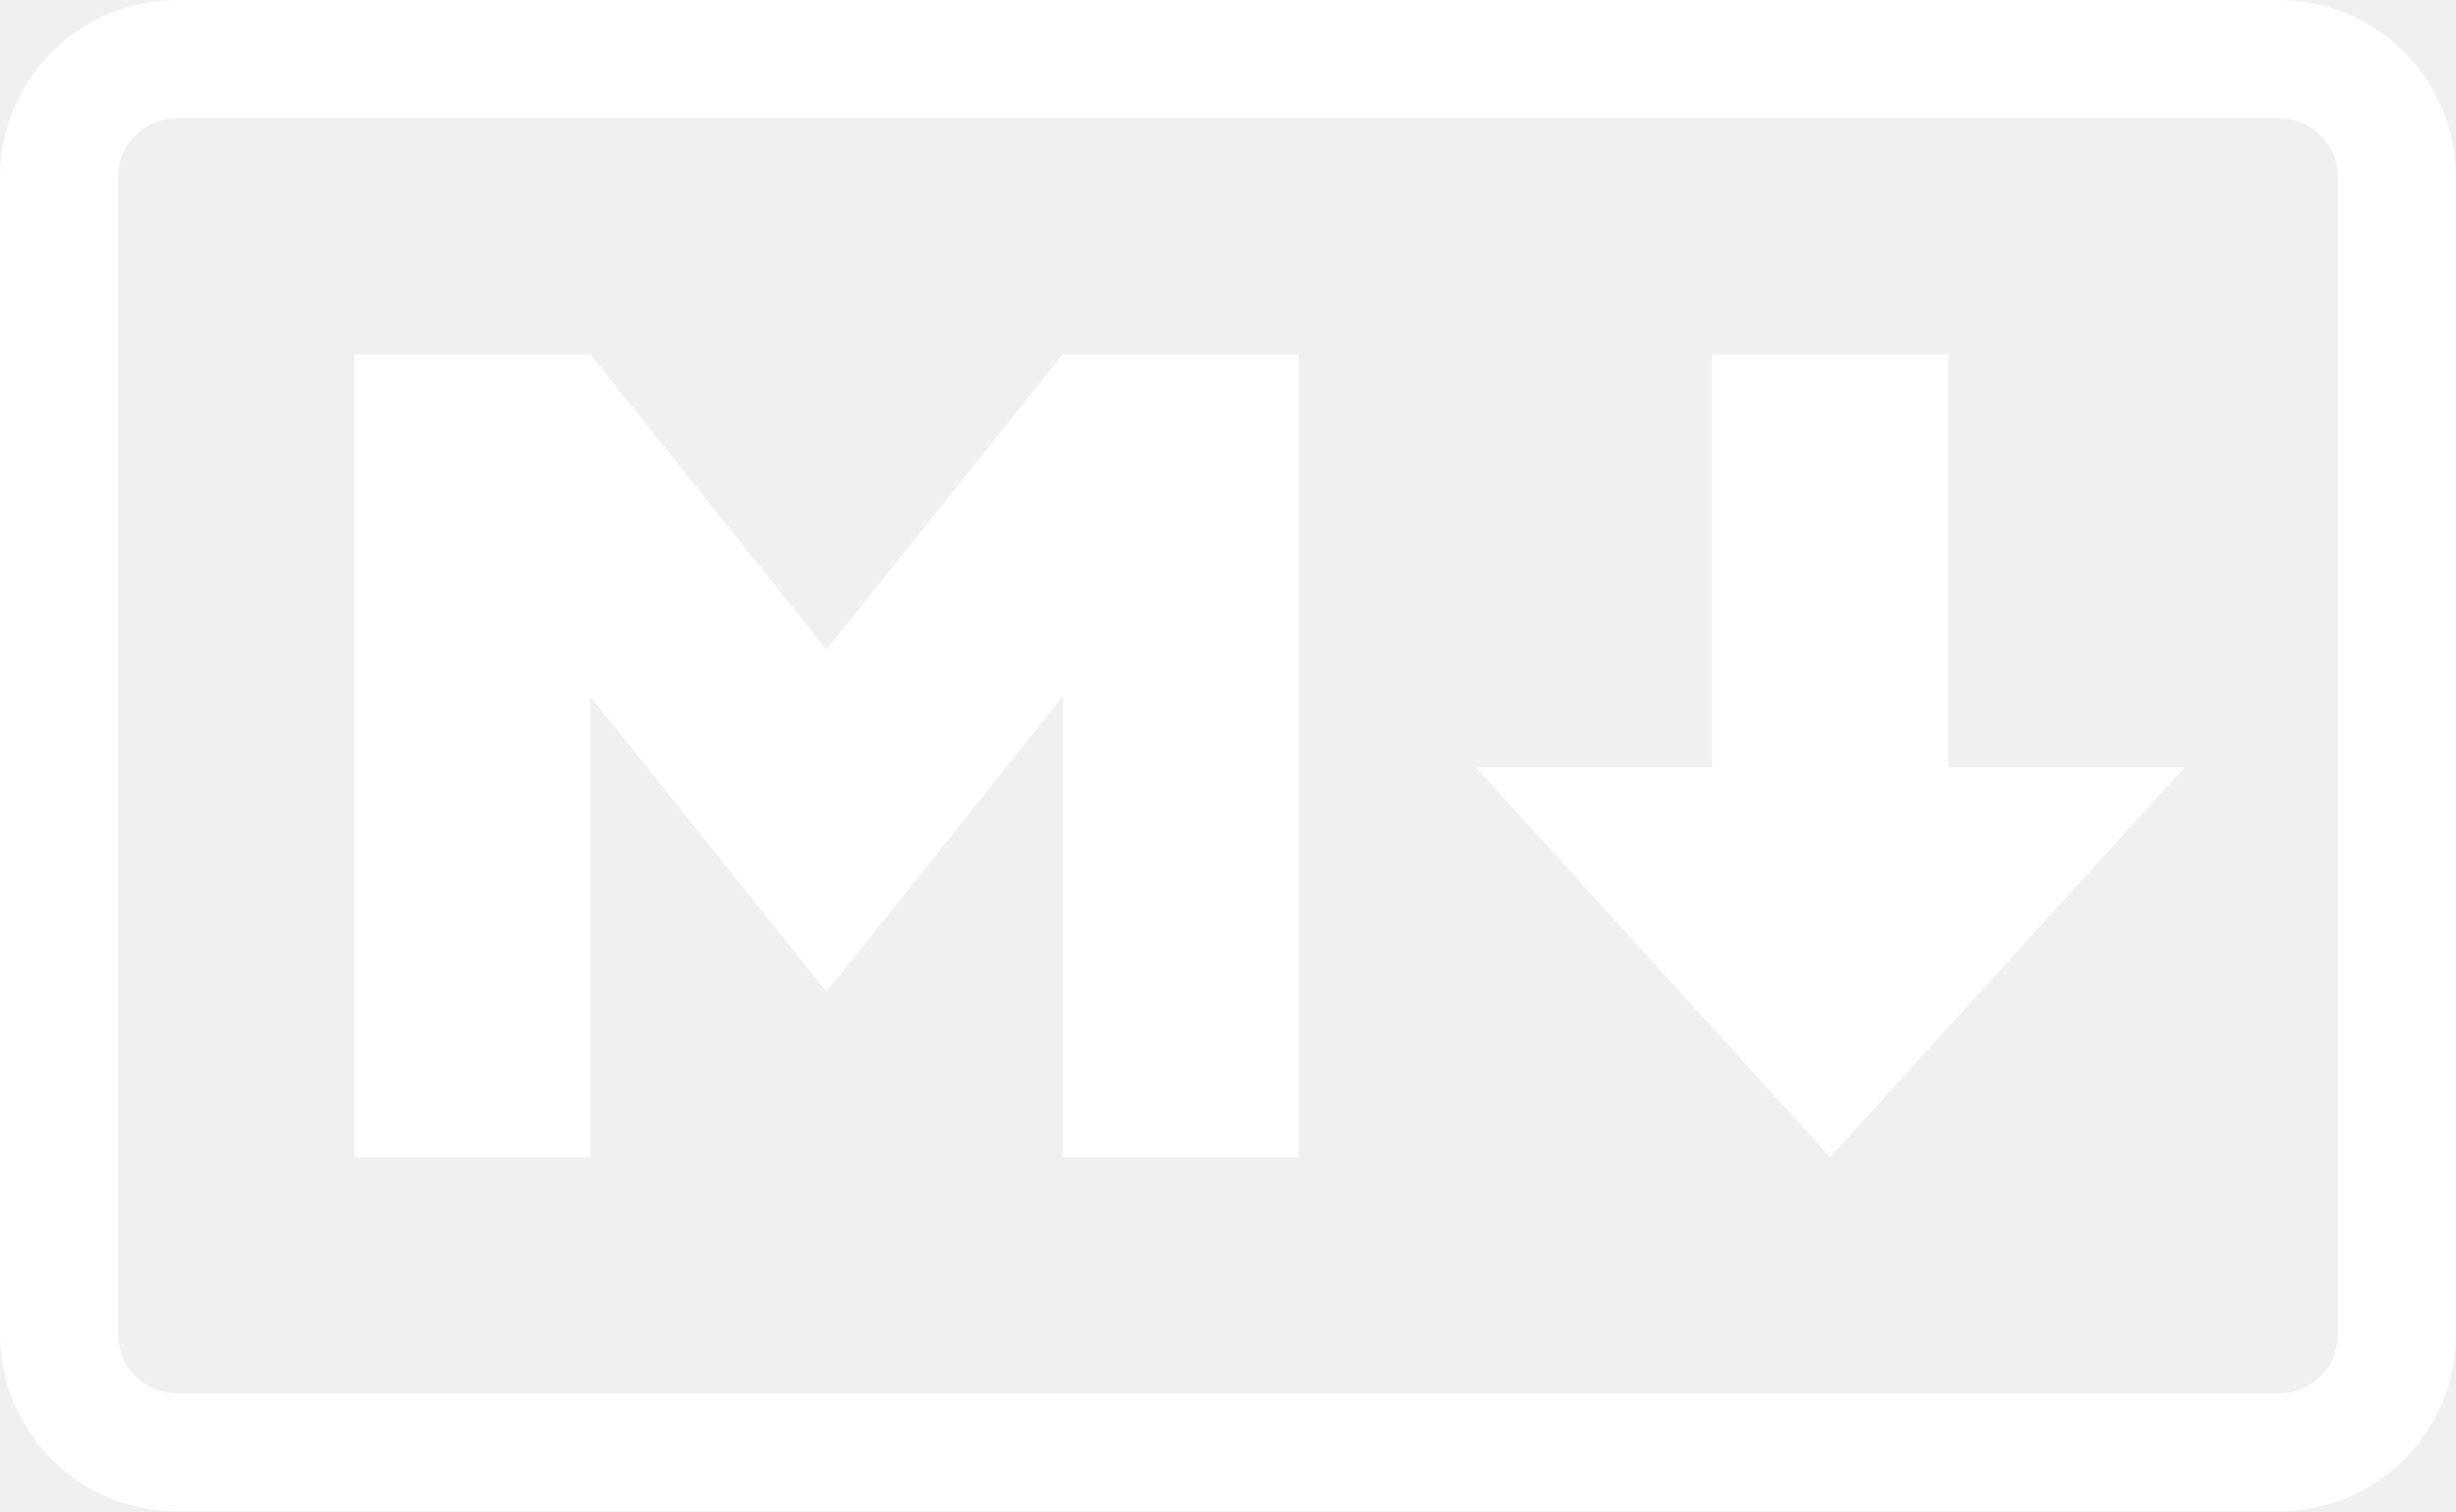
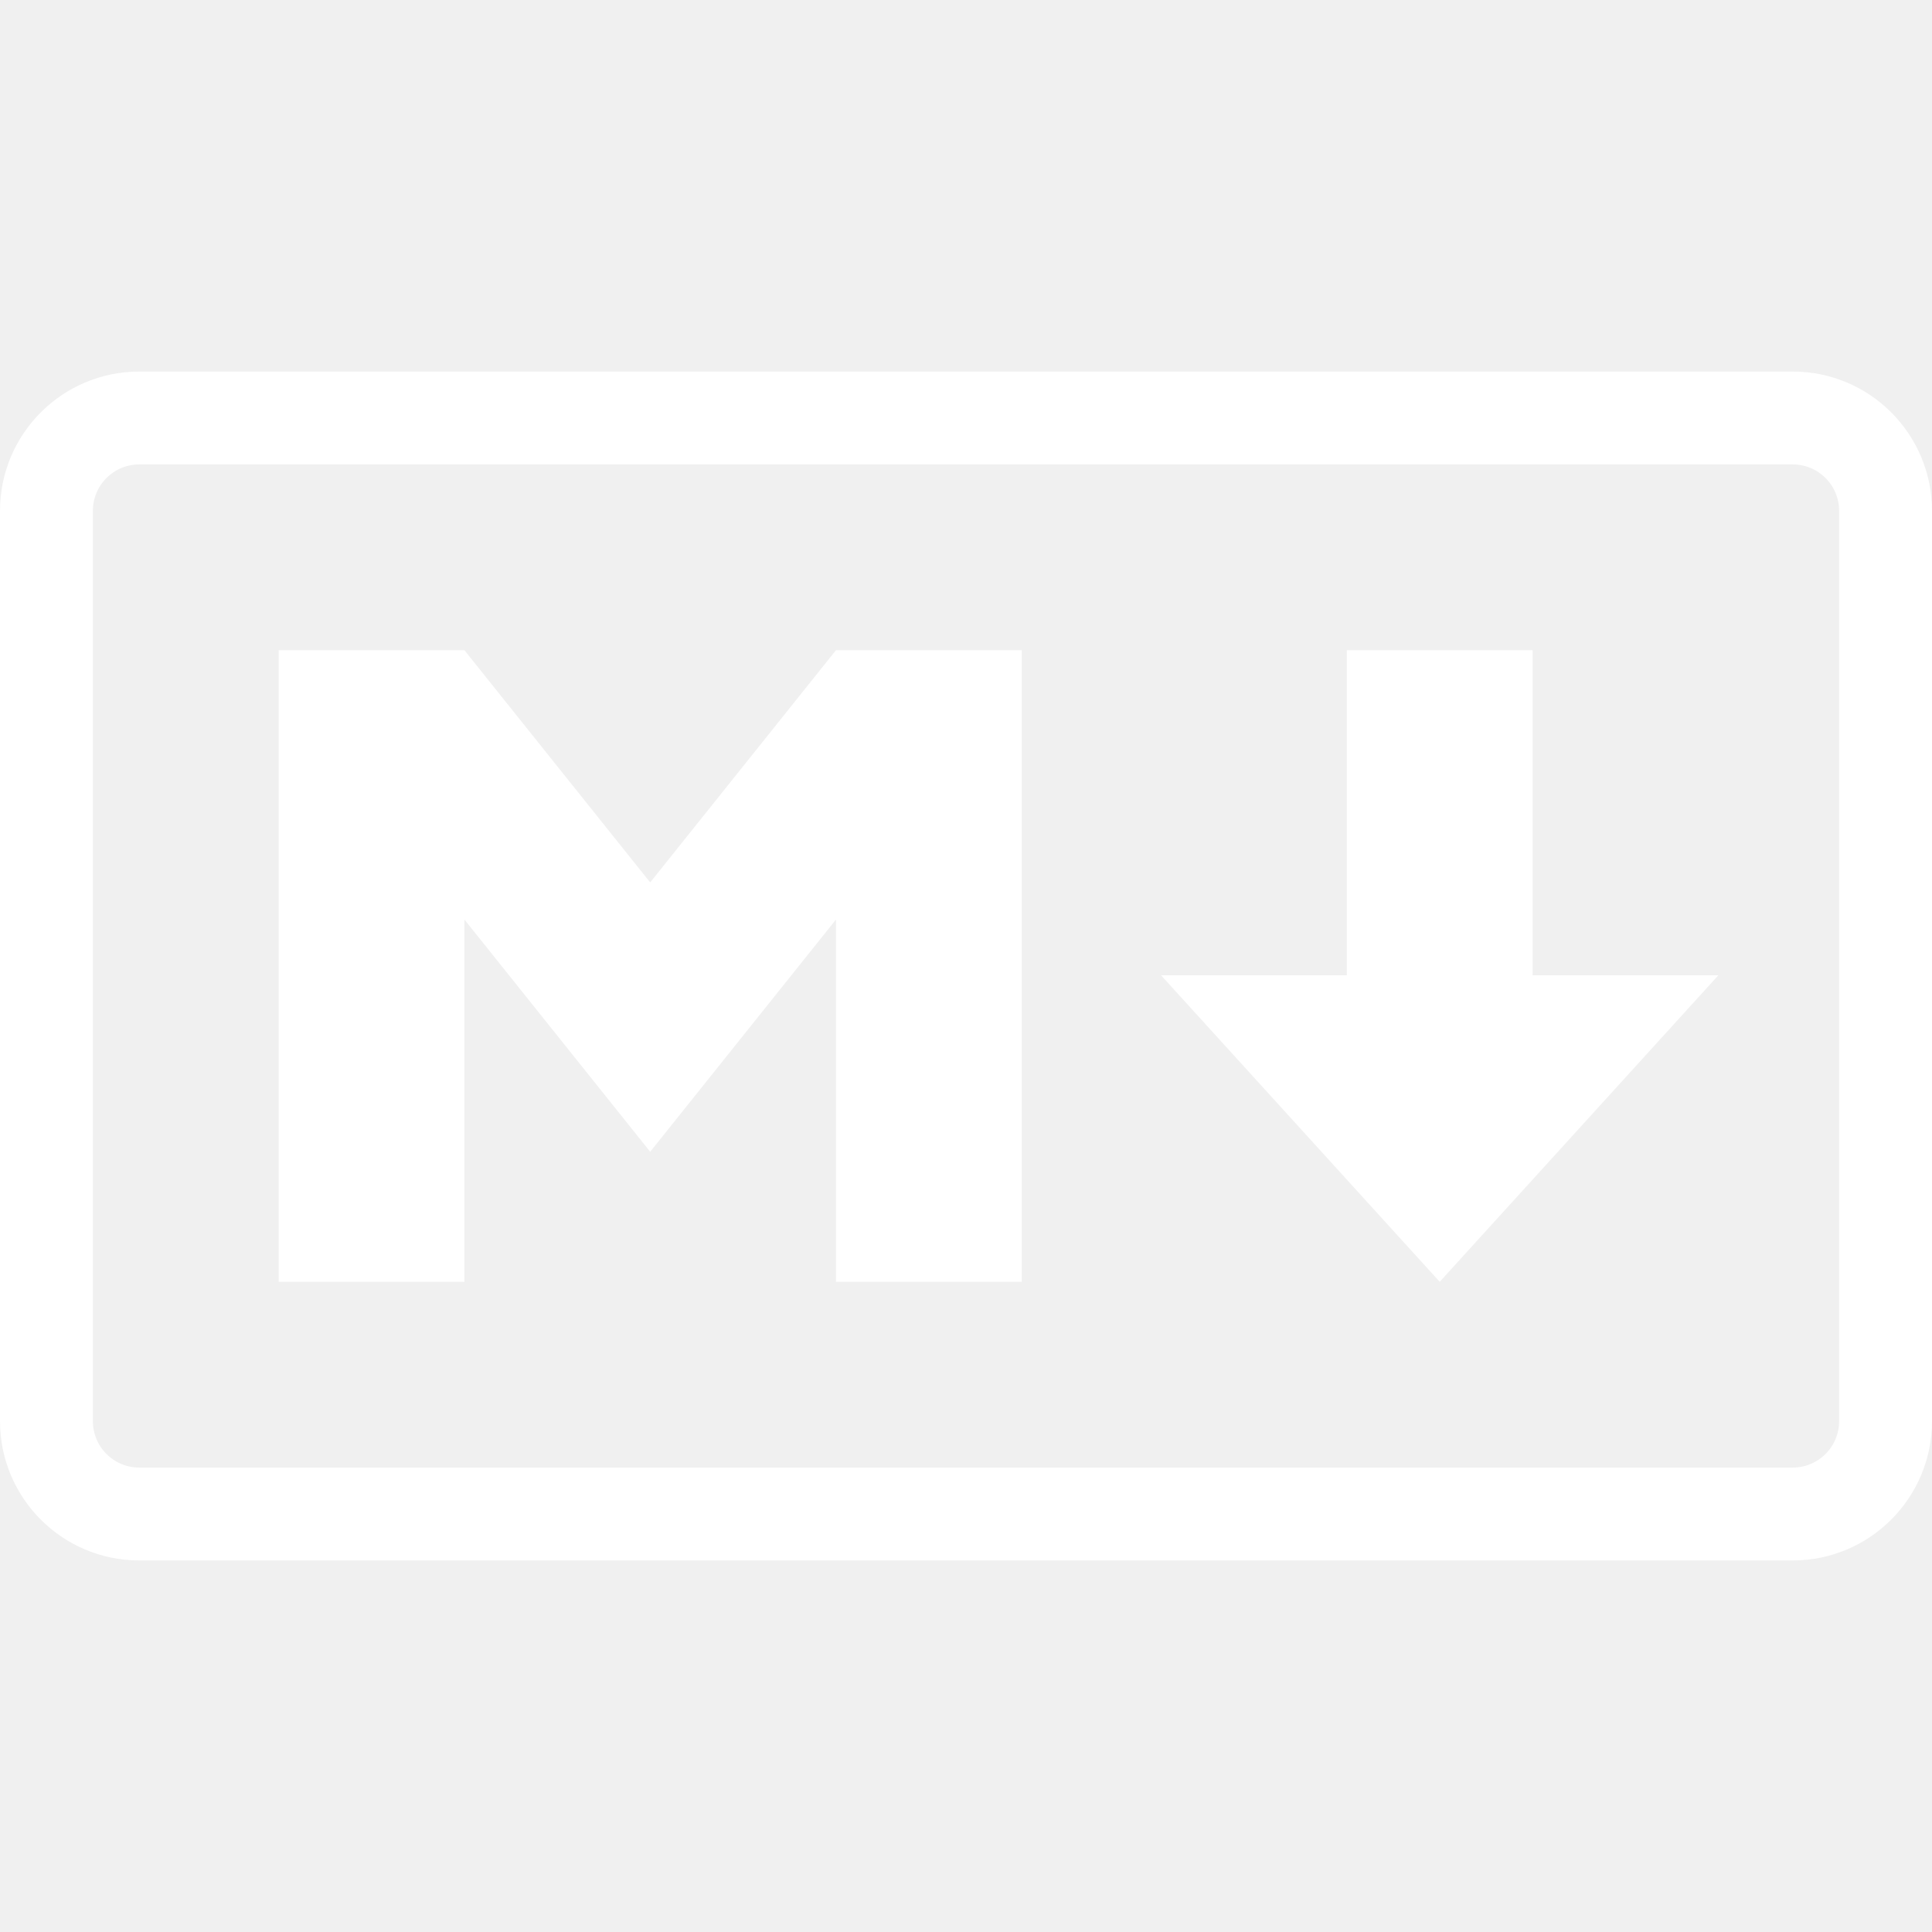
- <svg xmlns="http://www.w3.org/2000/svg" version="1.1" width="208" height="128" viewBox="0 0 208 128">
+ <svg xmlns="http://www.w3.org/2000/svg" version="1.1" width="208" height="208" viewBox="0 0 208 128">
  <rect style="fill:none;stroke:#FFF;stroke-width:10" width="198" height="118" x="5" y="5" ry="10" />
  <path style="fill:#FFF" d="m 30,98 0,-68 20,0 20,25 20,-25 20,0 0,68 -20,0 0,-39 -20,25 -20,-25 0,39 z" />
  <path style="fill:#FFF" d="m 155,98 -30,-33 20,0 0,-35 20,0 0,35 20,0 z" />
</svg>
